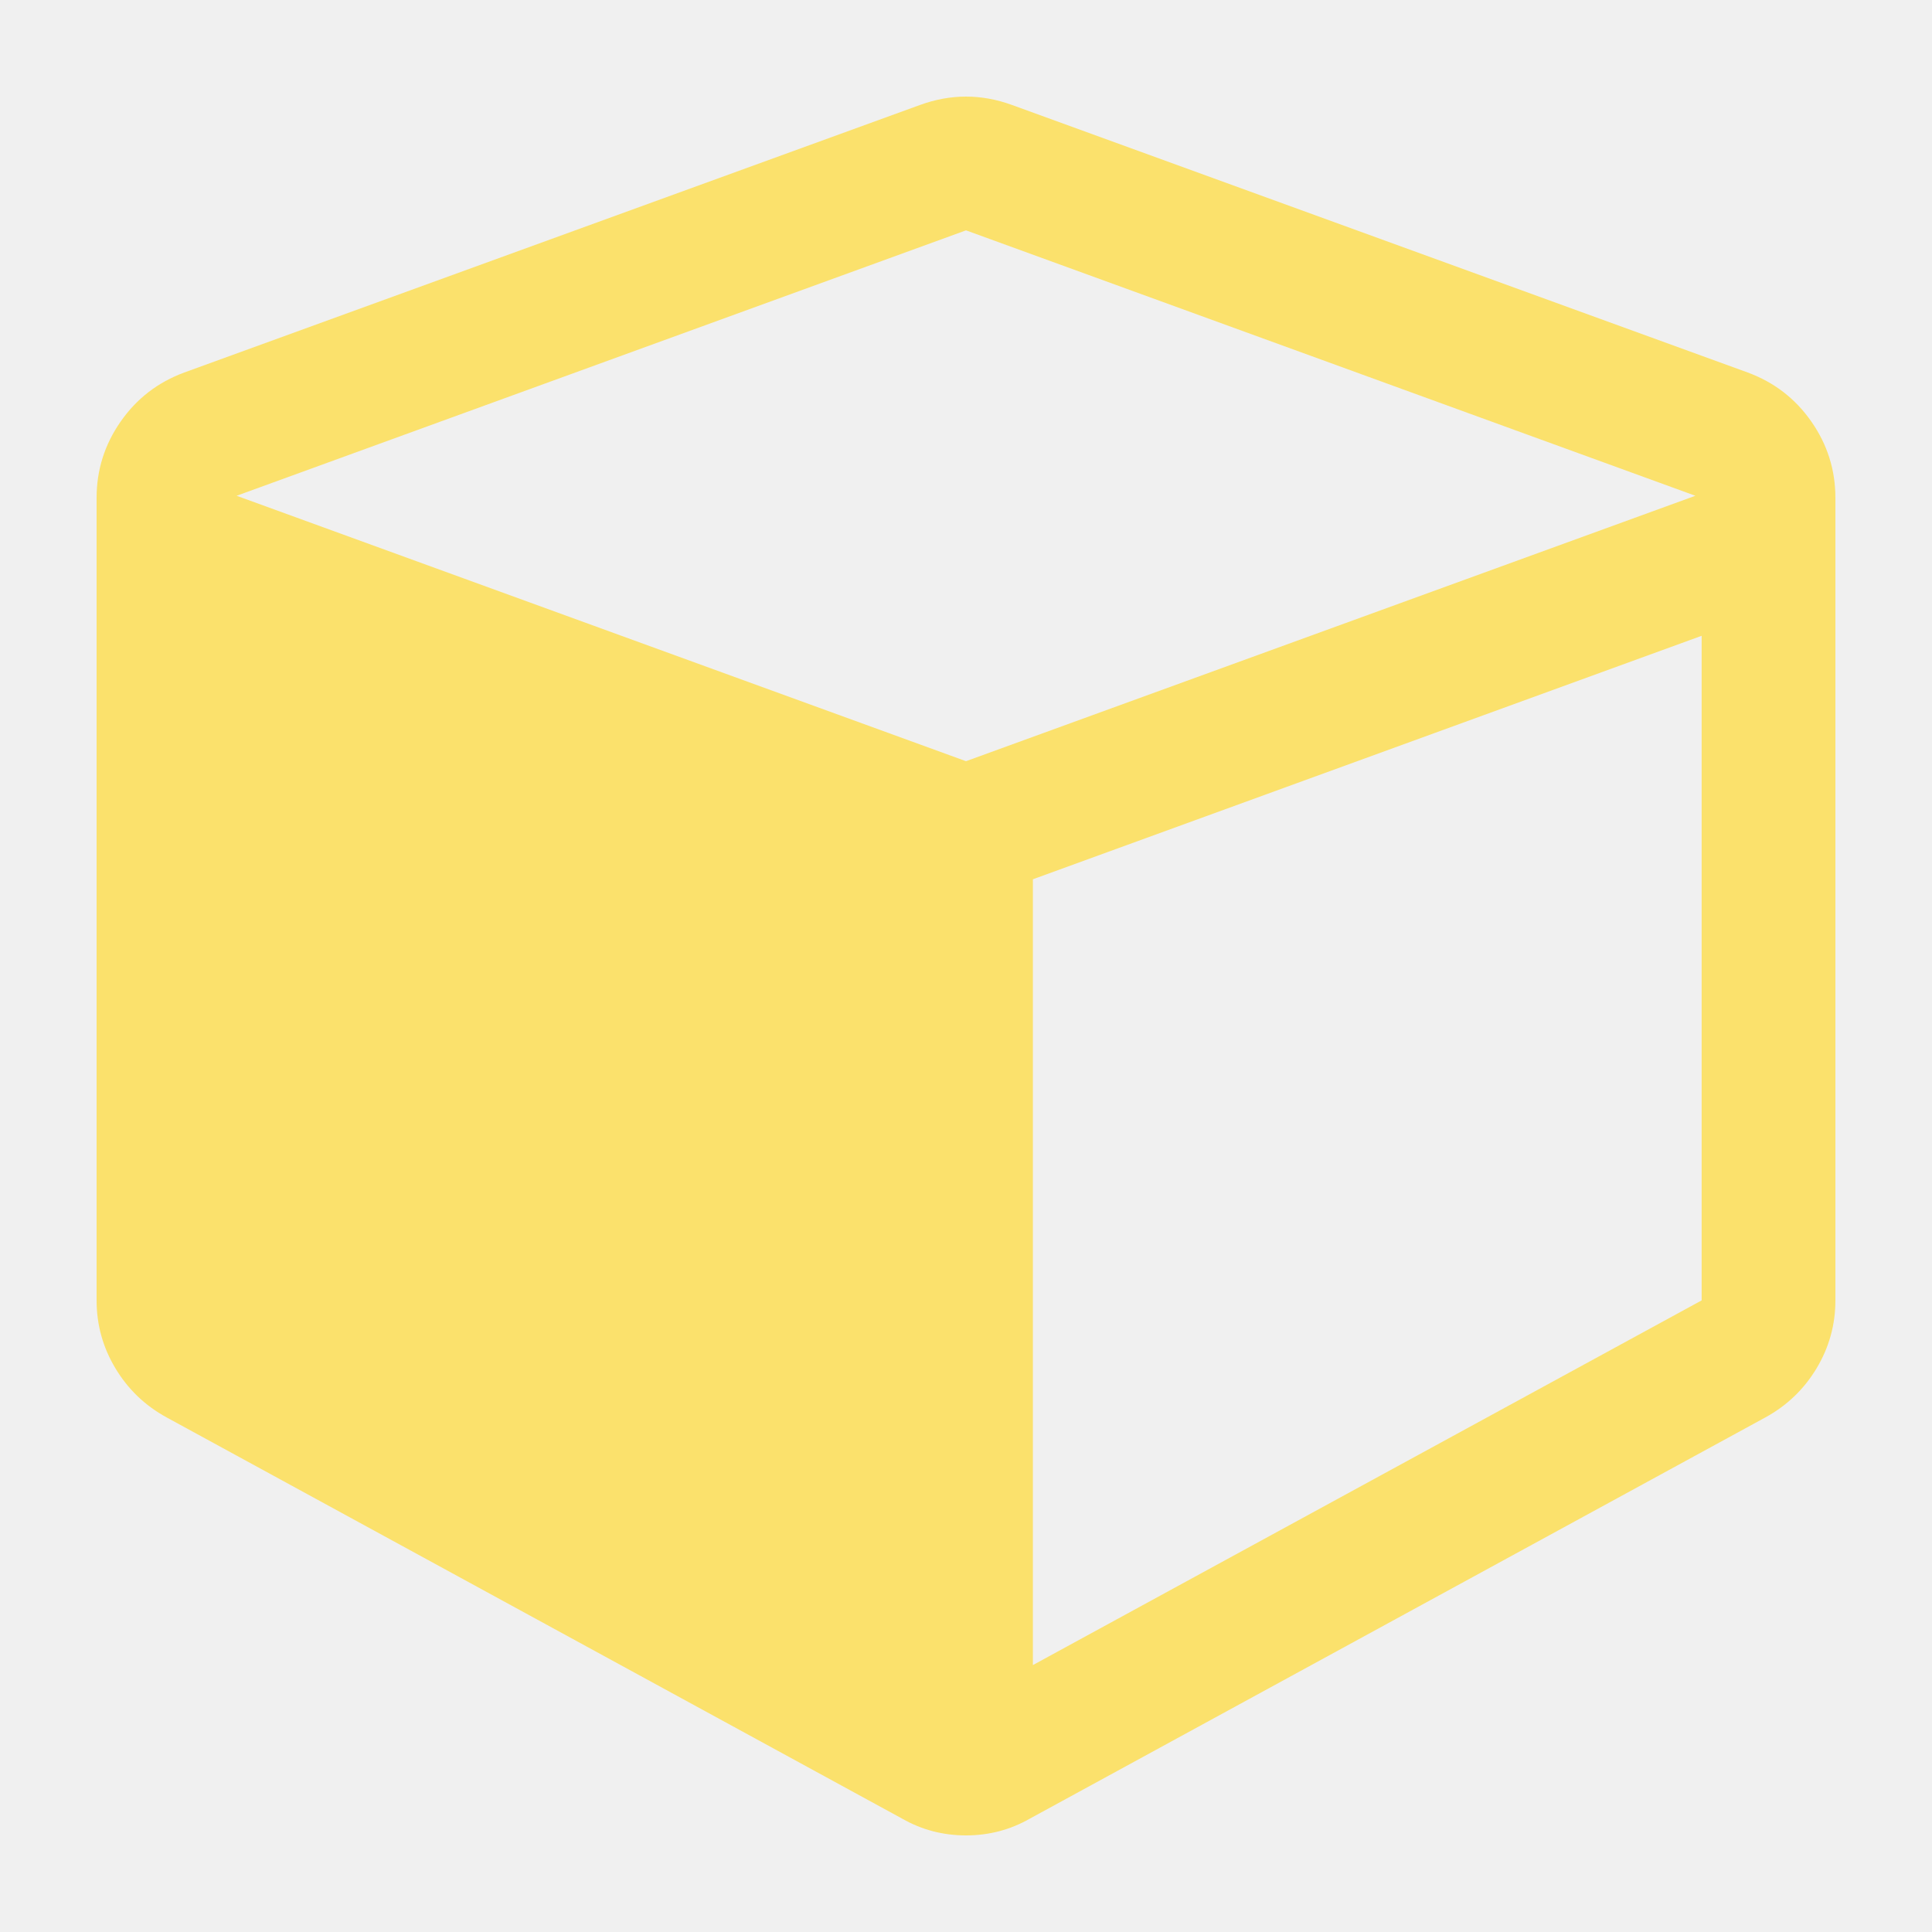
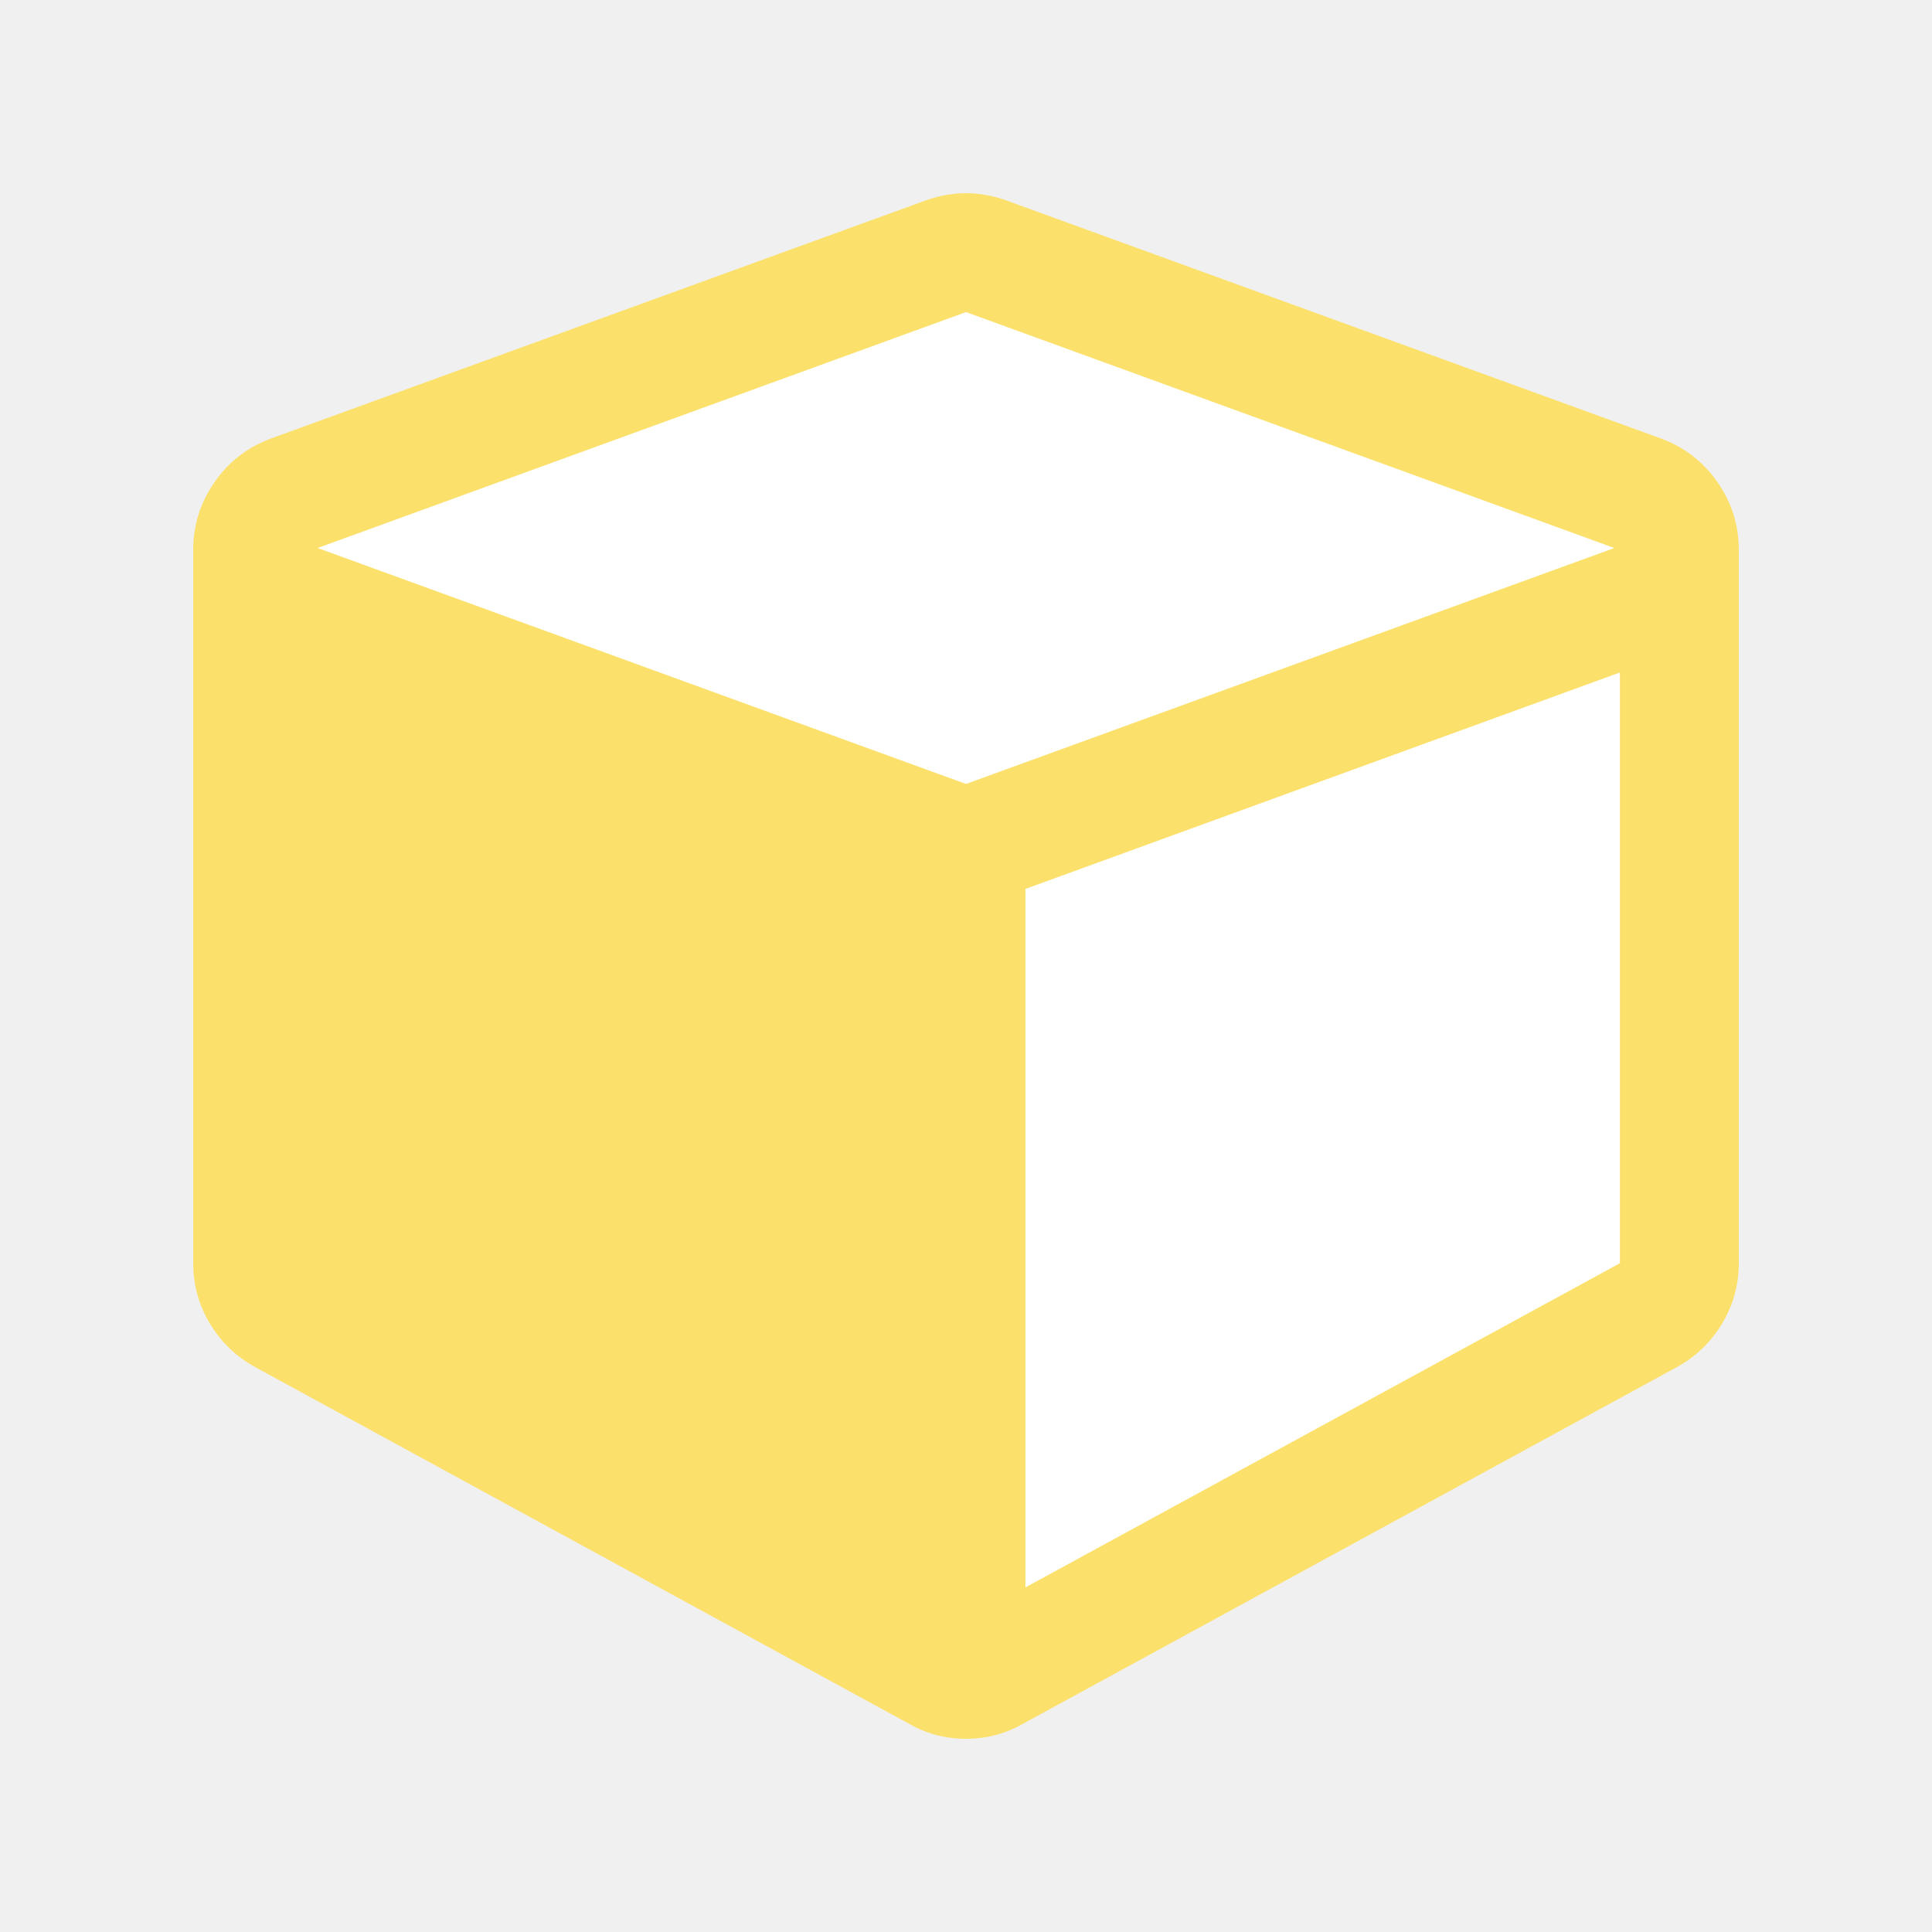
<svg xmlns="http://www.w3.org/2000/svg" version="1.0" width="100" height="100" id="svg2">
  <defs id="defs4" />
-   <path d="m 53.462,86.184 34.615,-18.876 0,-34.399 -34.615,12.602 0,40.673 z M 50,39.399 87.752,25.661 50,11.923 12.248,25.661 Z m 45,-13.63 0,41.538 q 0,1.893 -0.974,3.516 -0.974,1.623 -2.65,2.542 L 53.299,94.135 Q 51.785,95 50,95 48.215,95 46.701,94.135 L 8.624,73.365 Q 6.947,72.446 5.974,70.823 5,69.201 5,67.308 L 5,25.769 Q 5,23.606 6.244,21.821 7.488,20.036 9.543,19.279 L 47.62,5.433 Q 48.81,5 50,5 q 1.19,0 2.38,0.433 l 38.077,13.846 q 2.055,0.757 3.299,2.542 Q 95,23.606 95,25.769 Z" id="path4170" style="fill:#fbe16c;fill-opacity:1" />
+   <g id="g829" transform="translate(5,-5)">
+     <path style="fill:#ffffff;fill-opacity:1;stroke:#ffffff;stroke-width:0.889;stroke-opacity:1" id="path4170-3" d="M 48.077,87.163 78.846,70.385 V 39.808 L 48.077,51.01 Z M 45,45.577 78.558,33.365 45,21.154 11.442,33.365 Z" />
+     <path style="fill:#fbe16c;fill-opacity:1;stroke-width:0.889" id="path4170" d="M 48.077,87.163 78.846,70.385 V 39.808 L 48.077,51.01 Z M 45,45.577 78.558,33.365 45,21.154 11.442,33.365 Z M 85,33.462 v 36.923 q 0,1.683 -0.865,3.125 -0.865,1.442 -2.356,2.26 L 47.933,94.231 Q 46.587,95 45,95 43.413,95 42.067,94.231 L 8.221,75.769 Q 6.731,74.952 5.865,73.51 5,72.067 5,70.385 V 33.462 Q 5,31.538 6.106,29.952 7.212,28.365 9.038,27.692 L 42.885,15.385 Q 43.942,15 45,15 q 1.058,0 2.115,0.385 l 33.846,12.308 q 1.827,0.673 2.933,2.26 Q 85,31.538 85,33.462 Z" />
+   </g>
</svg>
